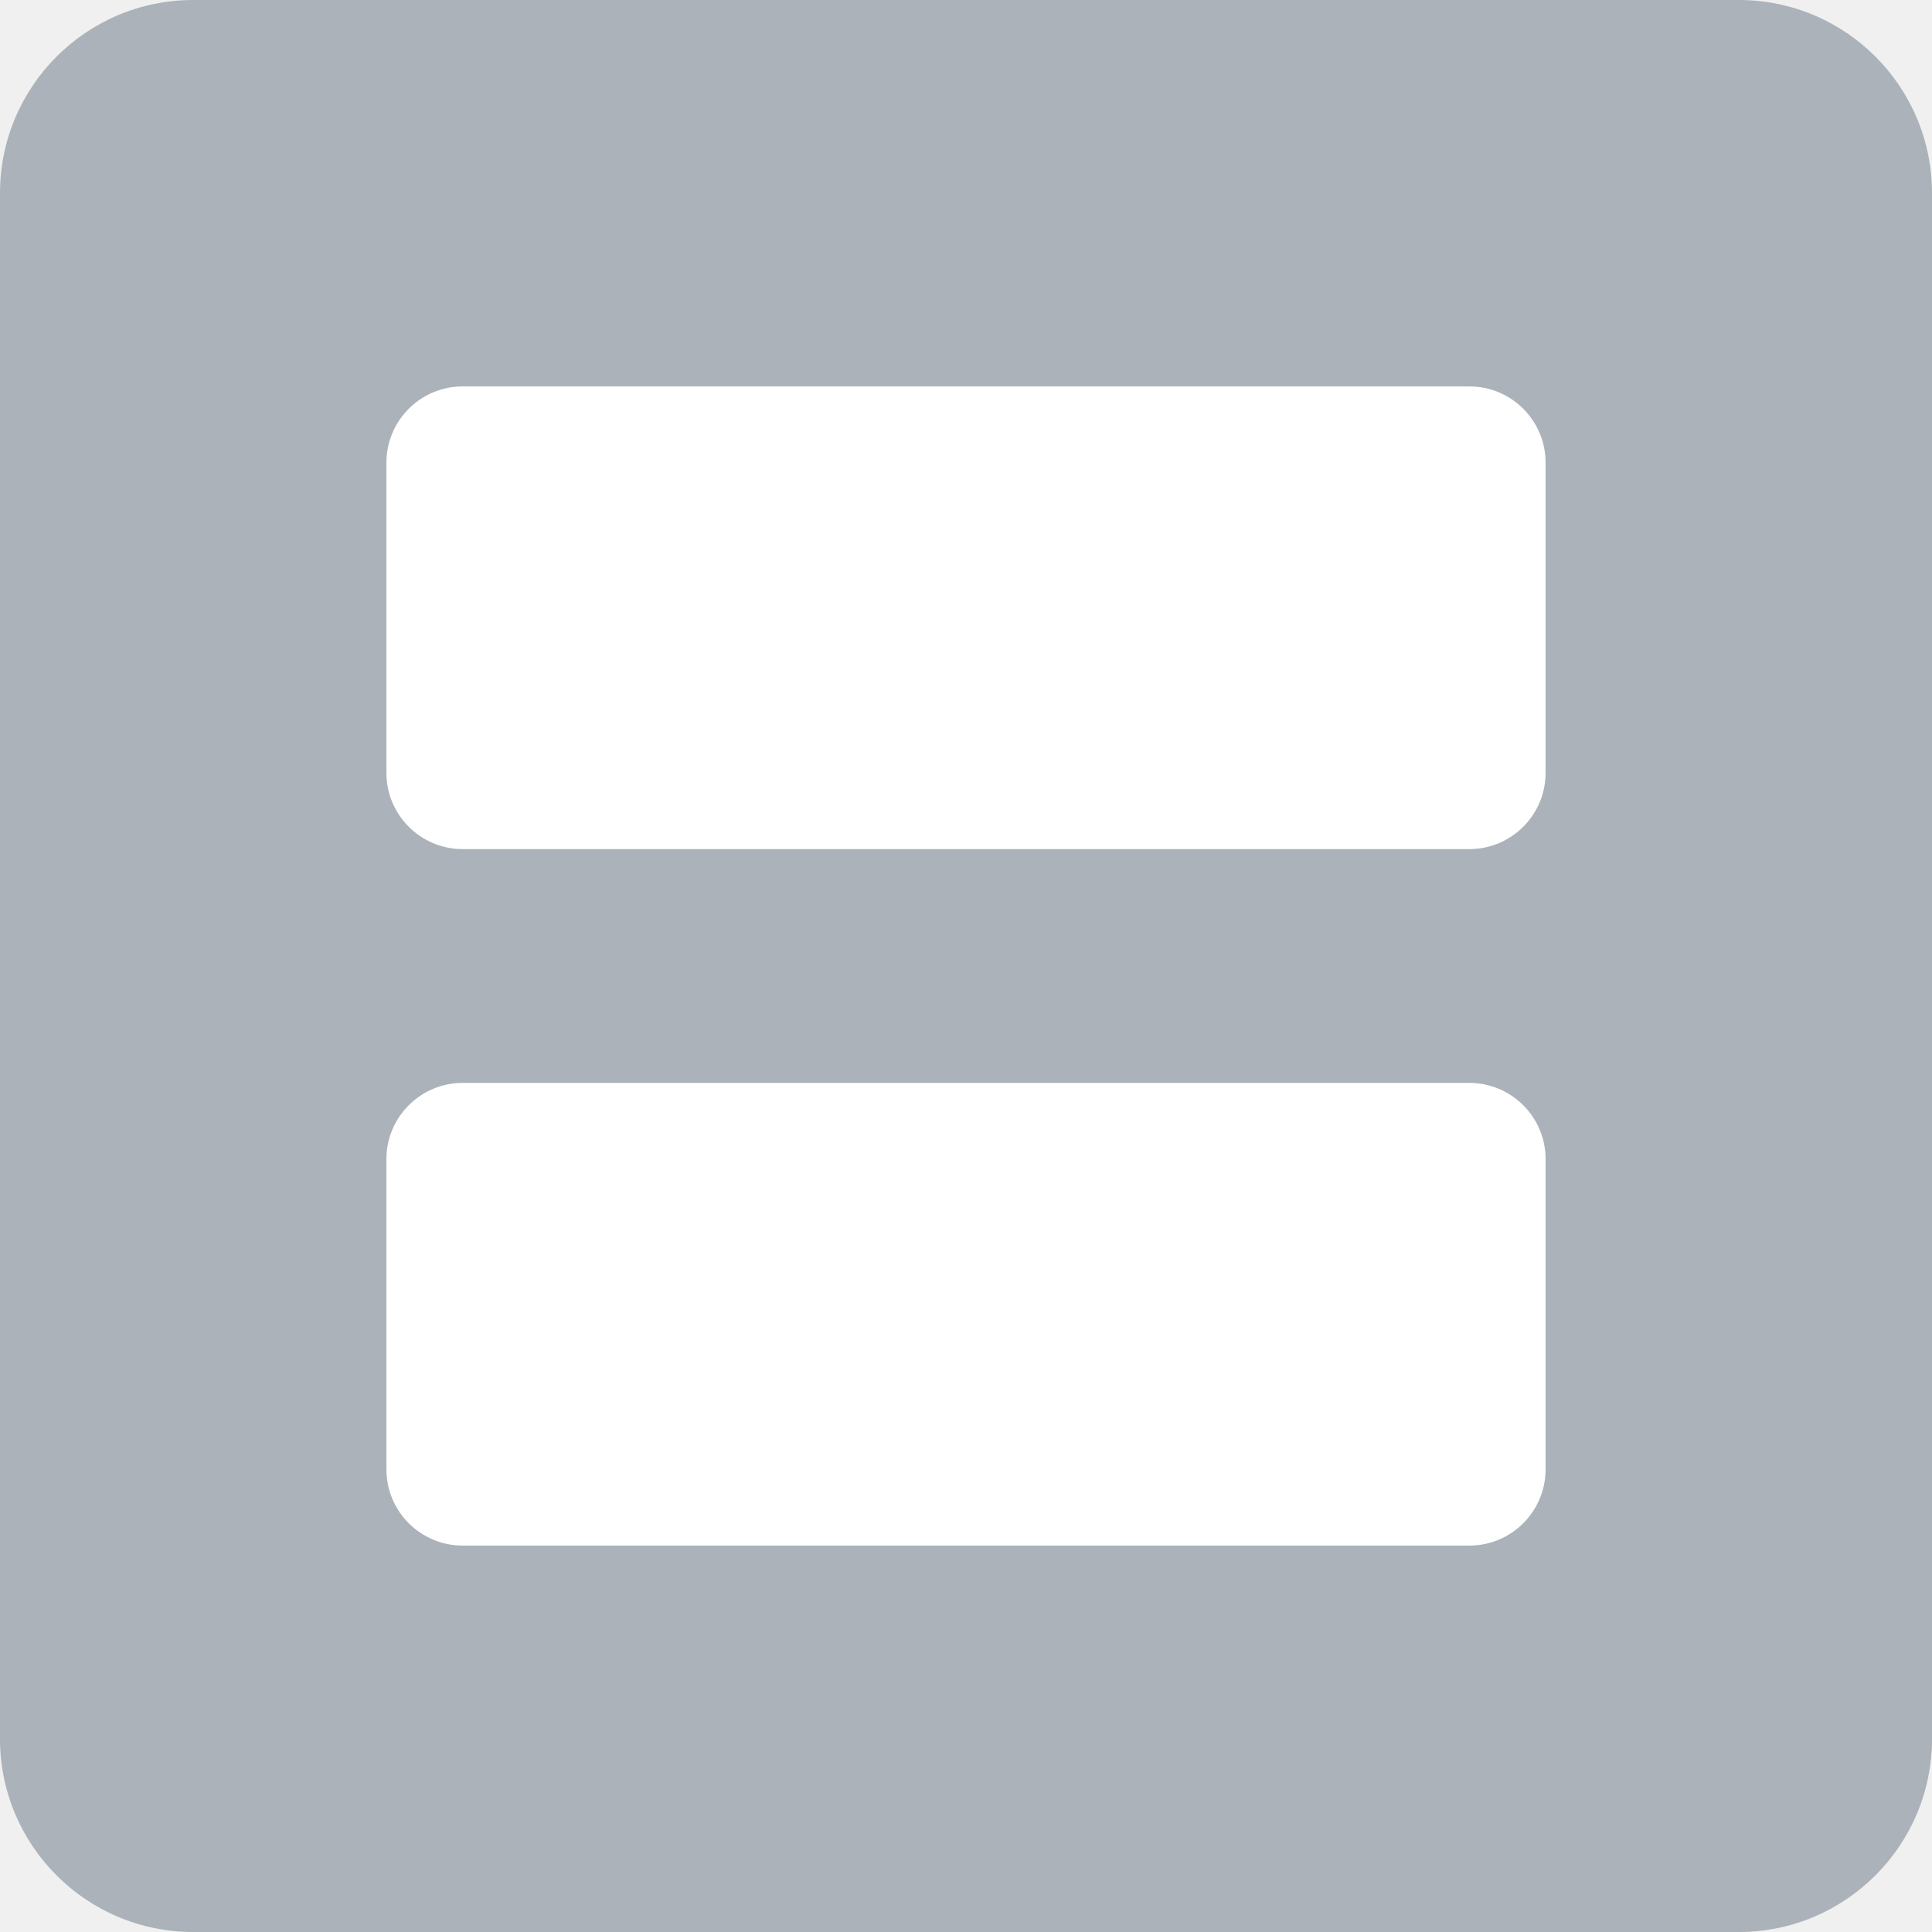
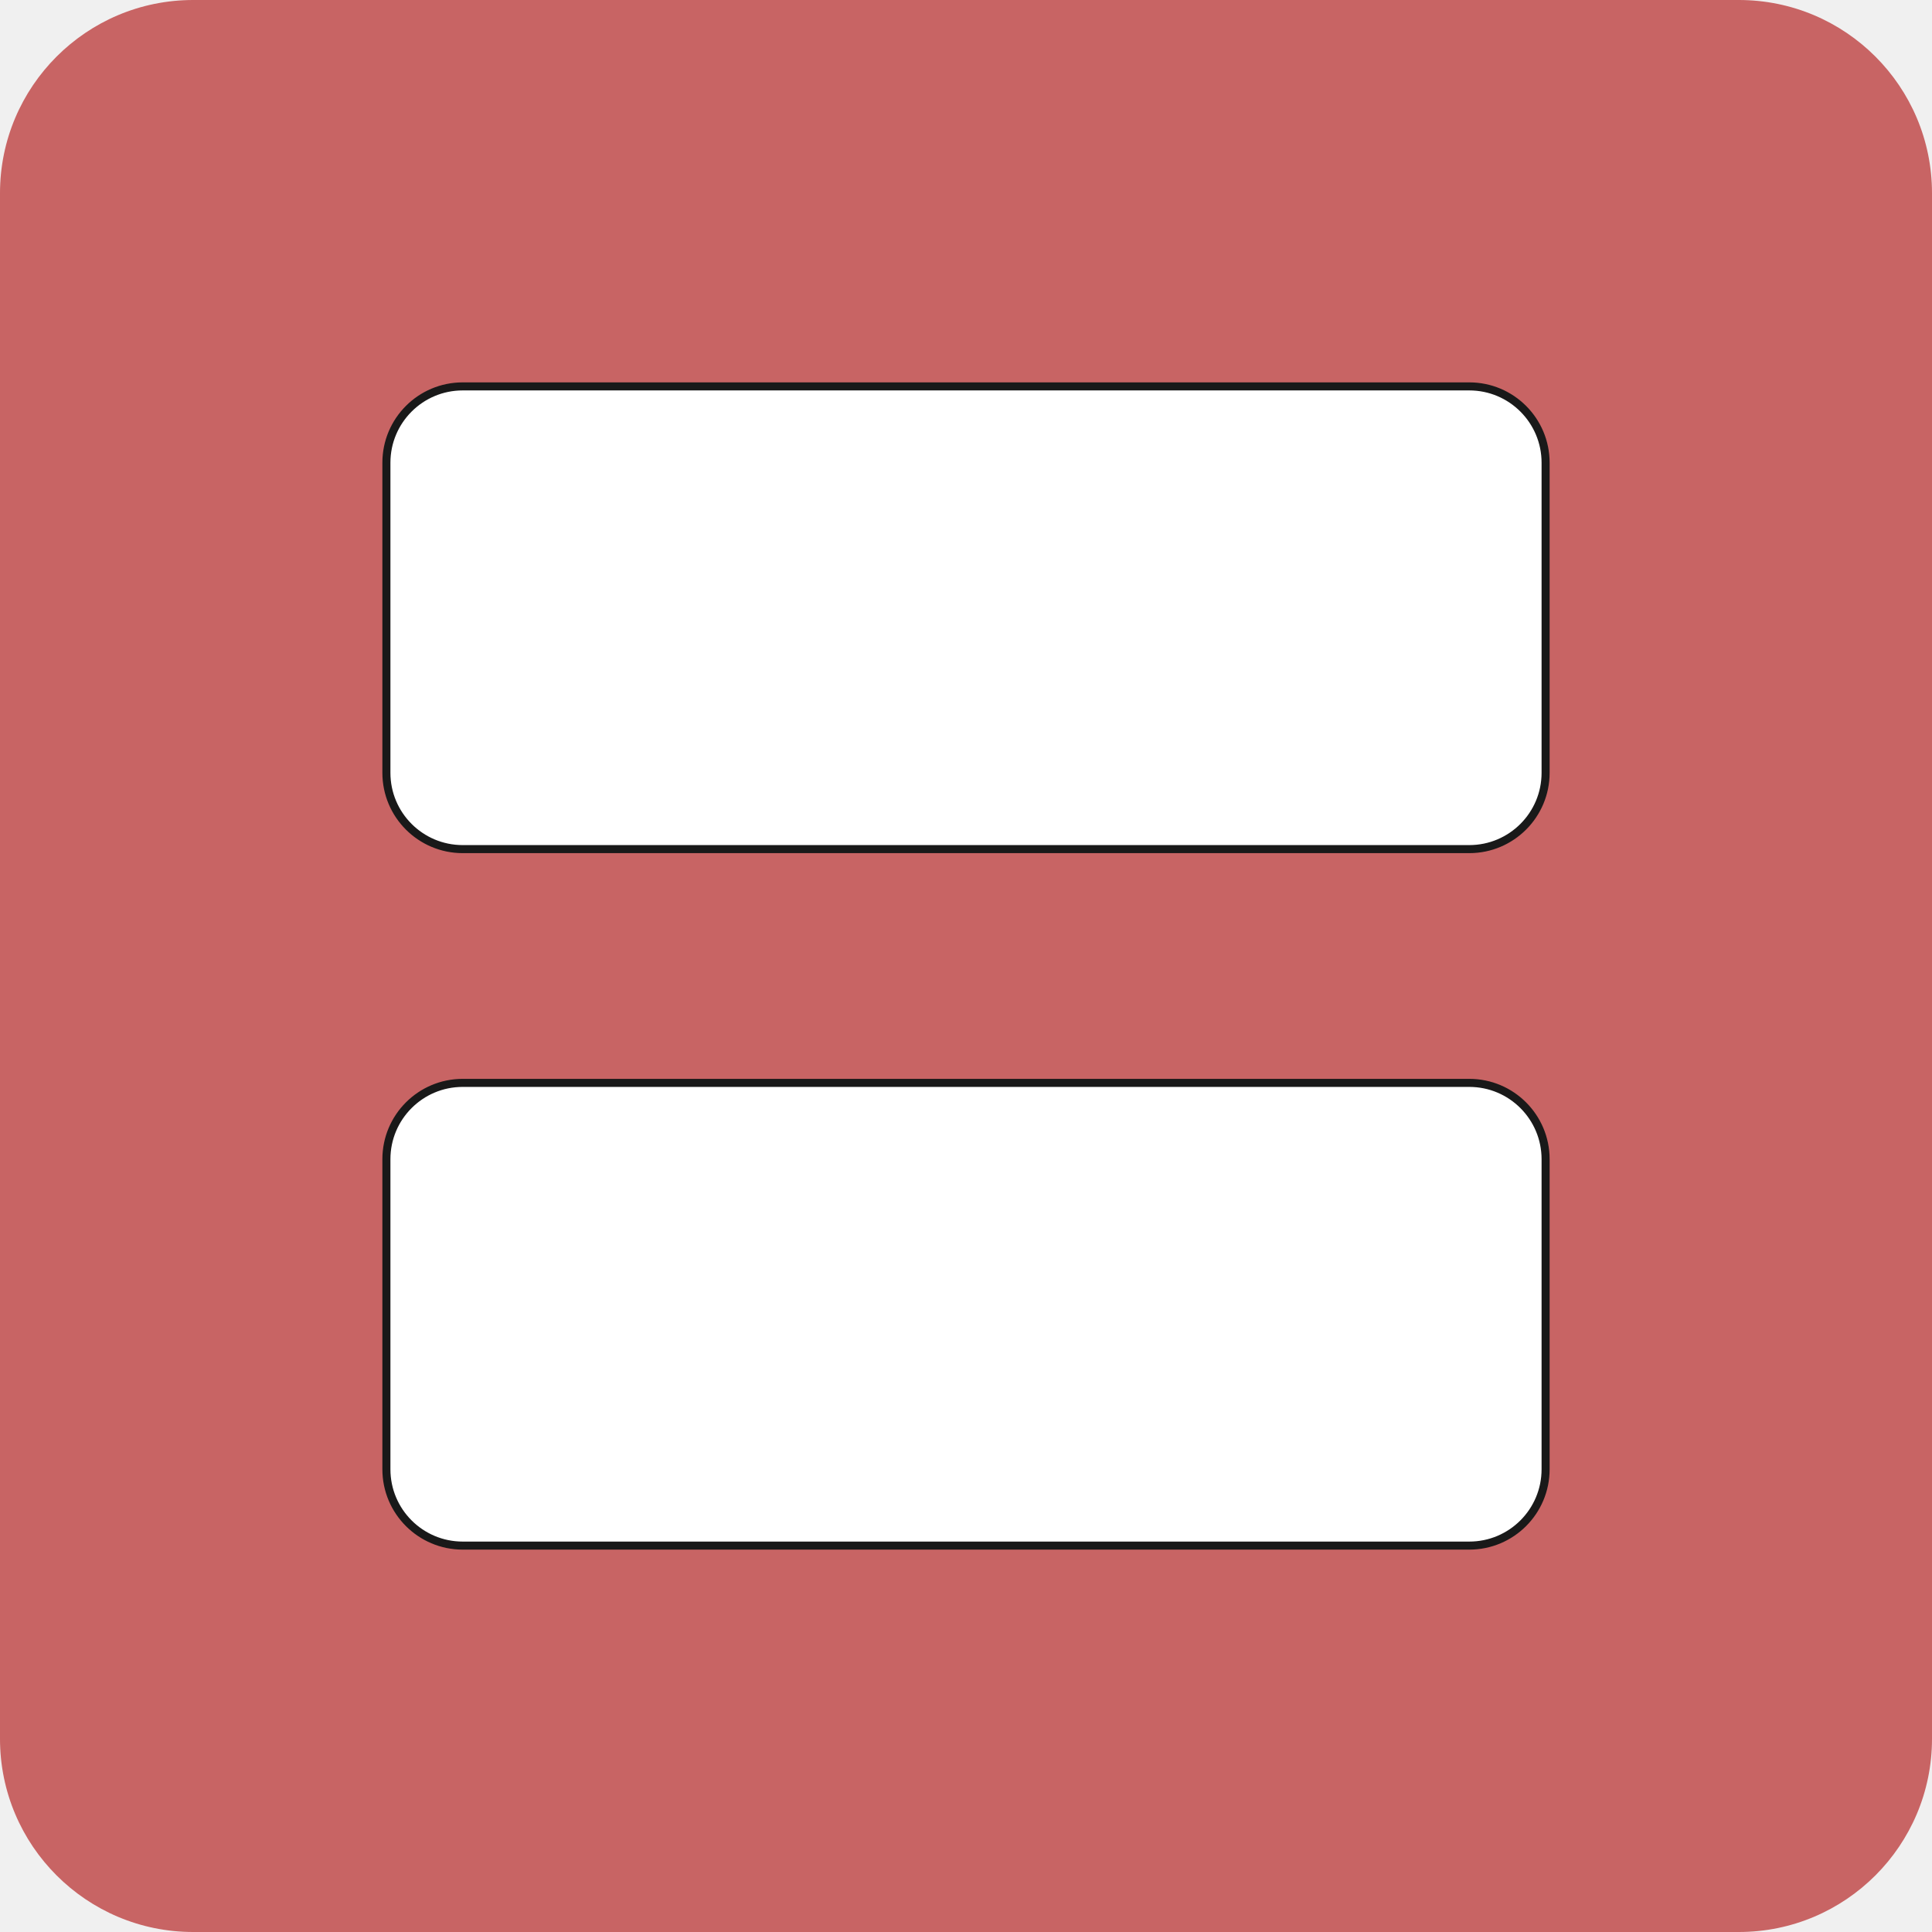
- <svg xmlns="http://www.w3.org/2000/svg" viewBox="0 0 10 10" height="10" width="10" id="svg2" version="1.1">
+ <svg xmlns="http://www.w3.org/2000/svg" viewBox="0 0 12 12" height="12" width="12" id="svg2" version="1.1">
  <defs id="defs6" />
-   <rect style="fill:#abb2b9;fill-opacity:1;stroke:#c8c8c8;stroke-width:0;stroke-miterlimit:4;stroke-dasharray:none;stroke-opacity:1" id="rect819-3" width="10" height="10" x="5e-07" y="5e-07" ry="1" />
-   <rect style="fill:#ffffff;fill-opacity:1;stroke-width:1.094" id="rect878-7" width="6" height="2.395" x="2" y="5.605" ry="0.395" />
-   <rect style="fill:#ffffff;fill-opacity:1;stroke-width:1.094" id="rect878-7-1" width="6" height="2.395" x="2" y="2" ry="0.395" />
+   <rect style="fill:#c86464;fill-opacity:1;stroke:none;stroke-width:0.05;stroke-miterlimit:4;stroke-dasharray:none;stroke-opacity:1" id="rect819-3" width="12" height="12" x="5e-07" y="5e-07" ry="1.2" />
+   <rect style="fill:#ffffff;fill-opacity:1;stroke-width:0.05;stroke:#191919;stroke-opacity:1;stroke-miterlimit:4;stroke-dasharray:none" id="rect878-7" width="7.2" height="2.874" x="2.4" y="6.726" ry="0.474" />
+   <rect style="fill:#ffffff;fill-opacity:1;stroke-width:0.05;stroke:#191919;stroke-opacity:1;stroke-miterlimit:4;stroke-dasharray:none" id="rect878-7-1" width="7.2" height="2.874" x="2.4" y="2.4" ry="0.474" />
</svg>
